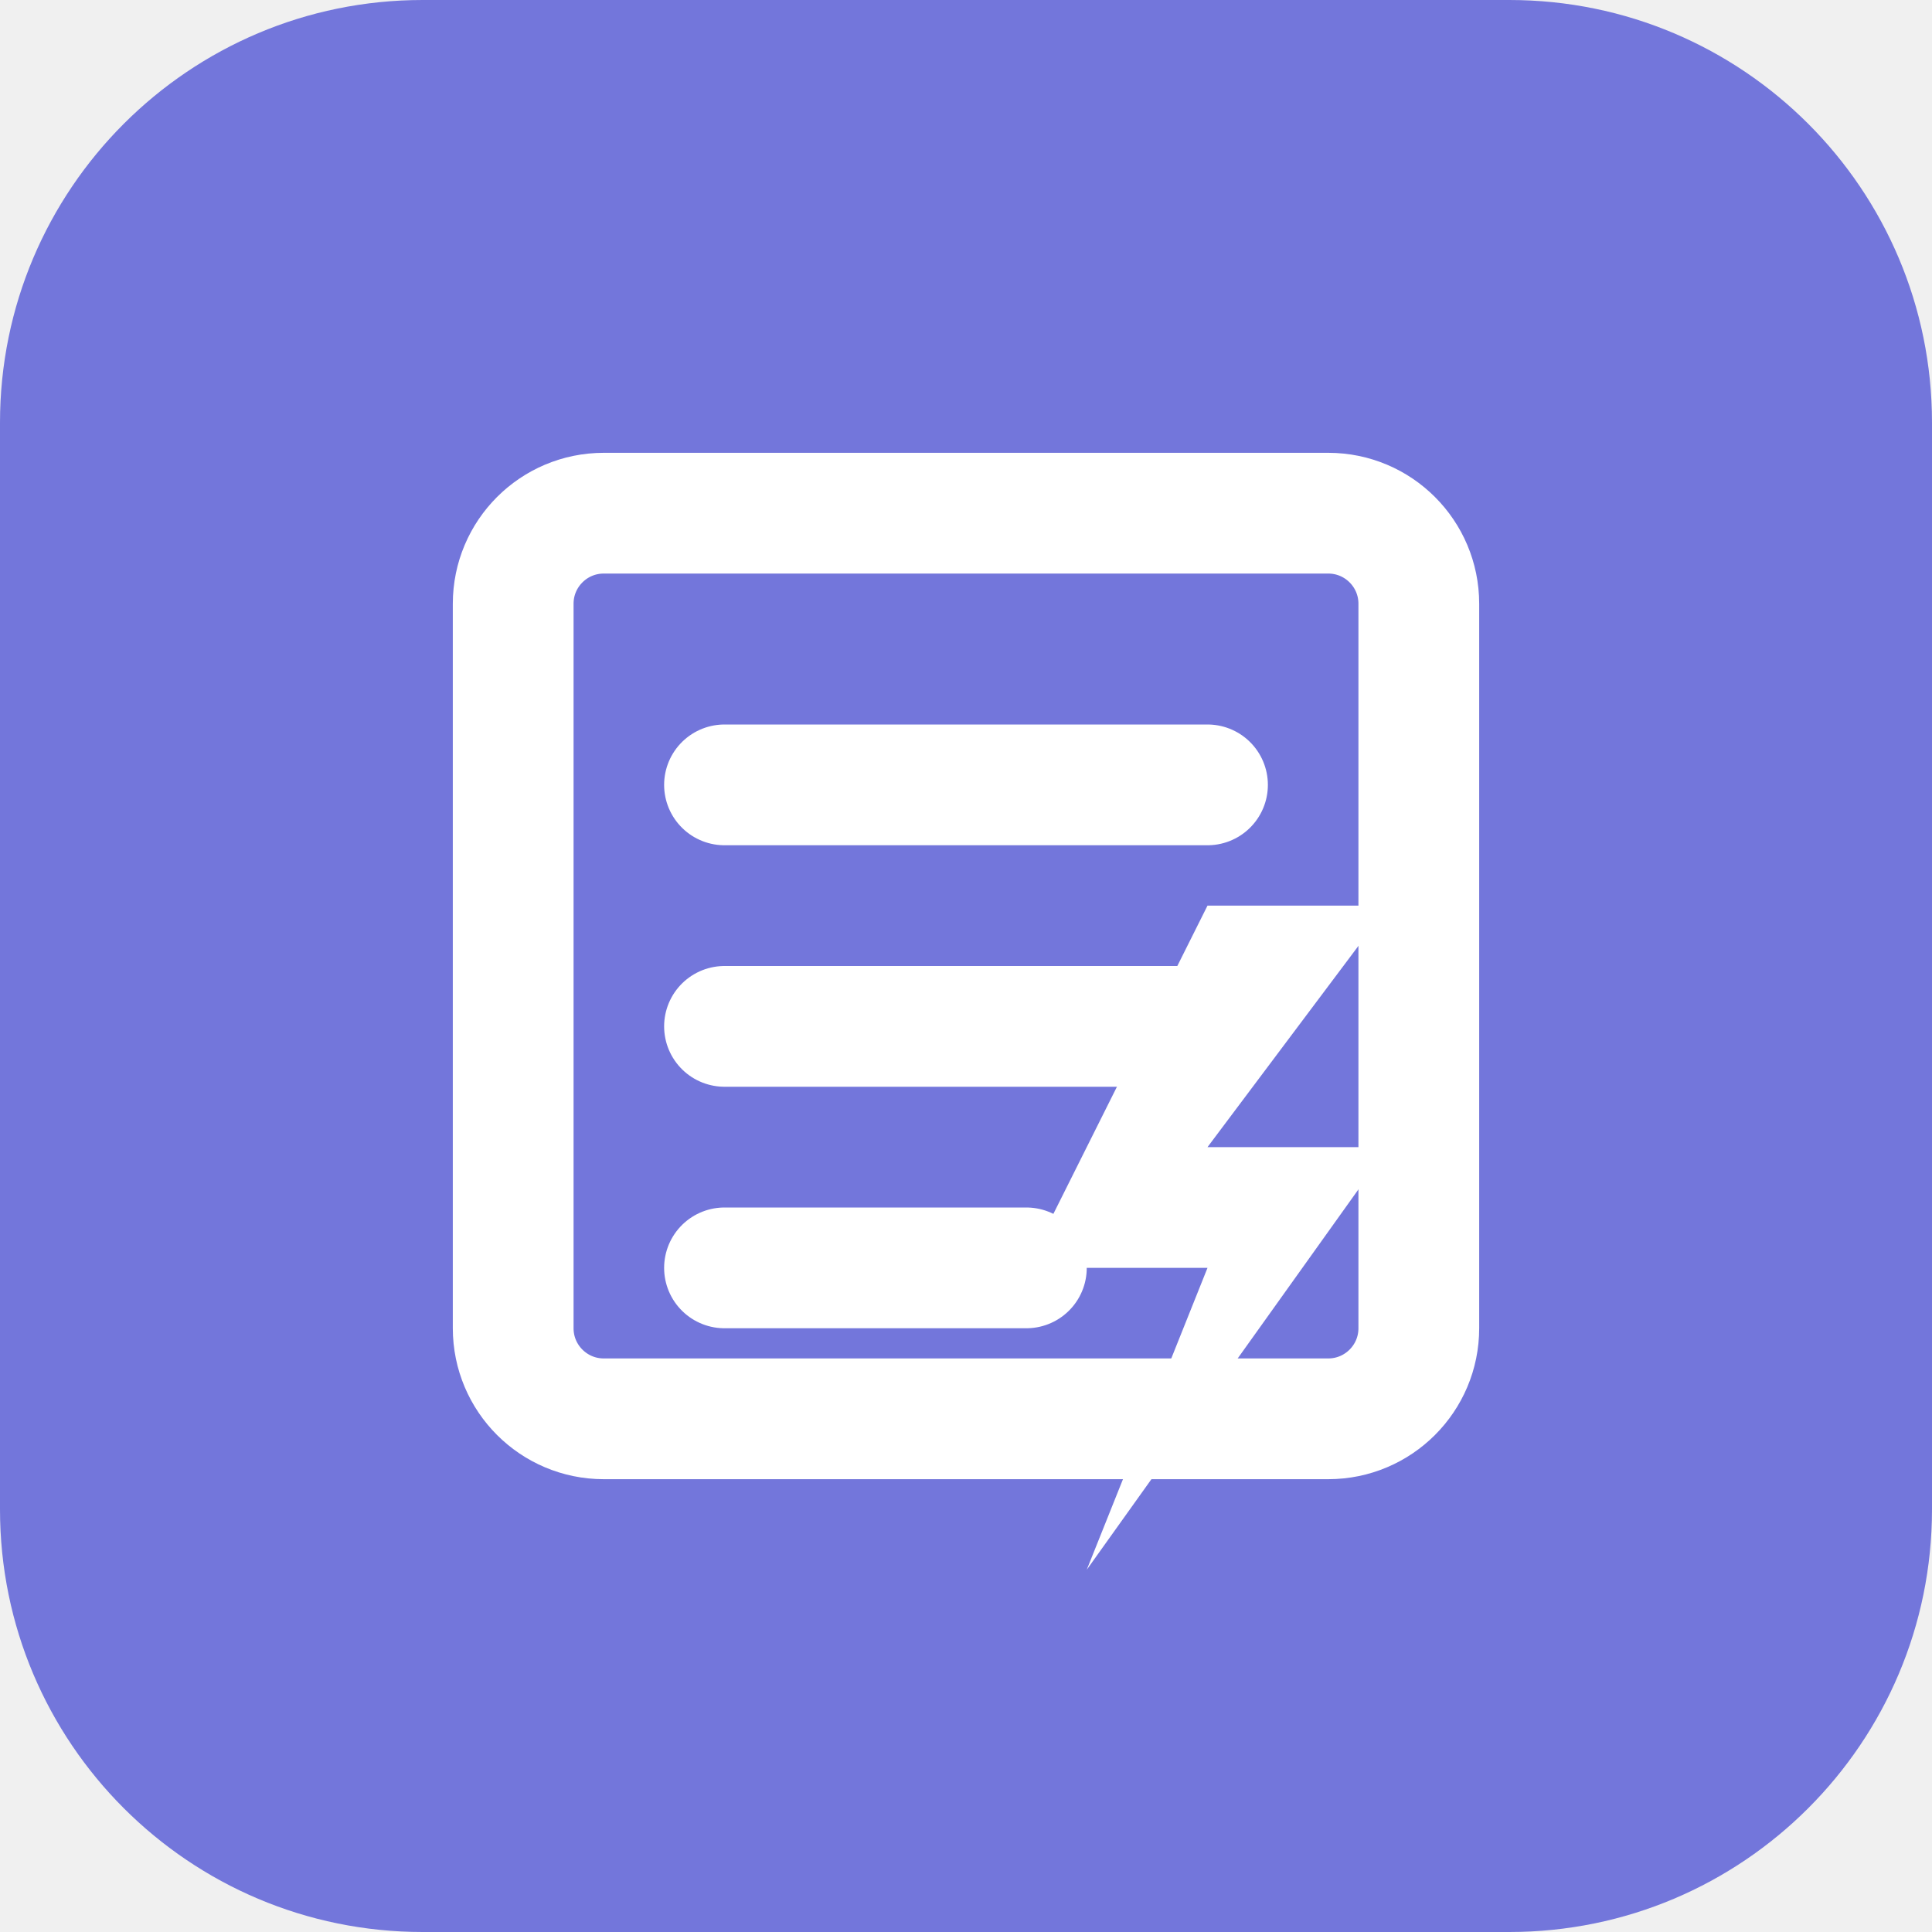
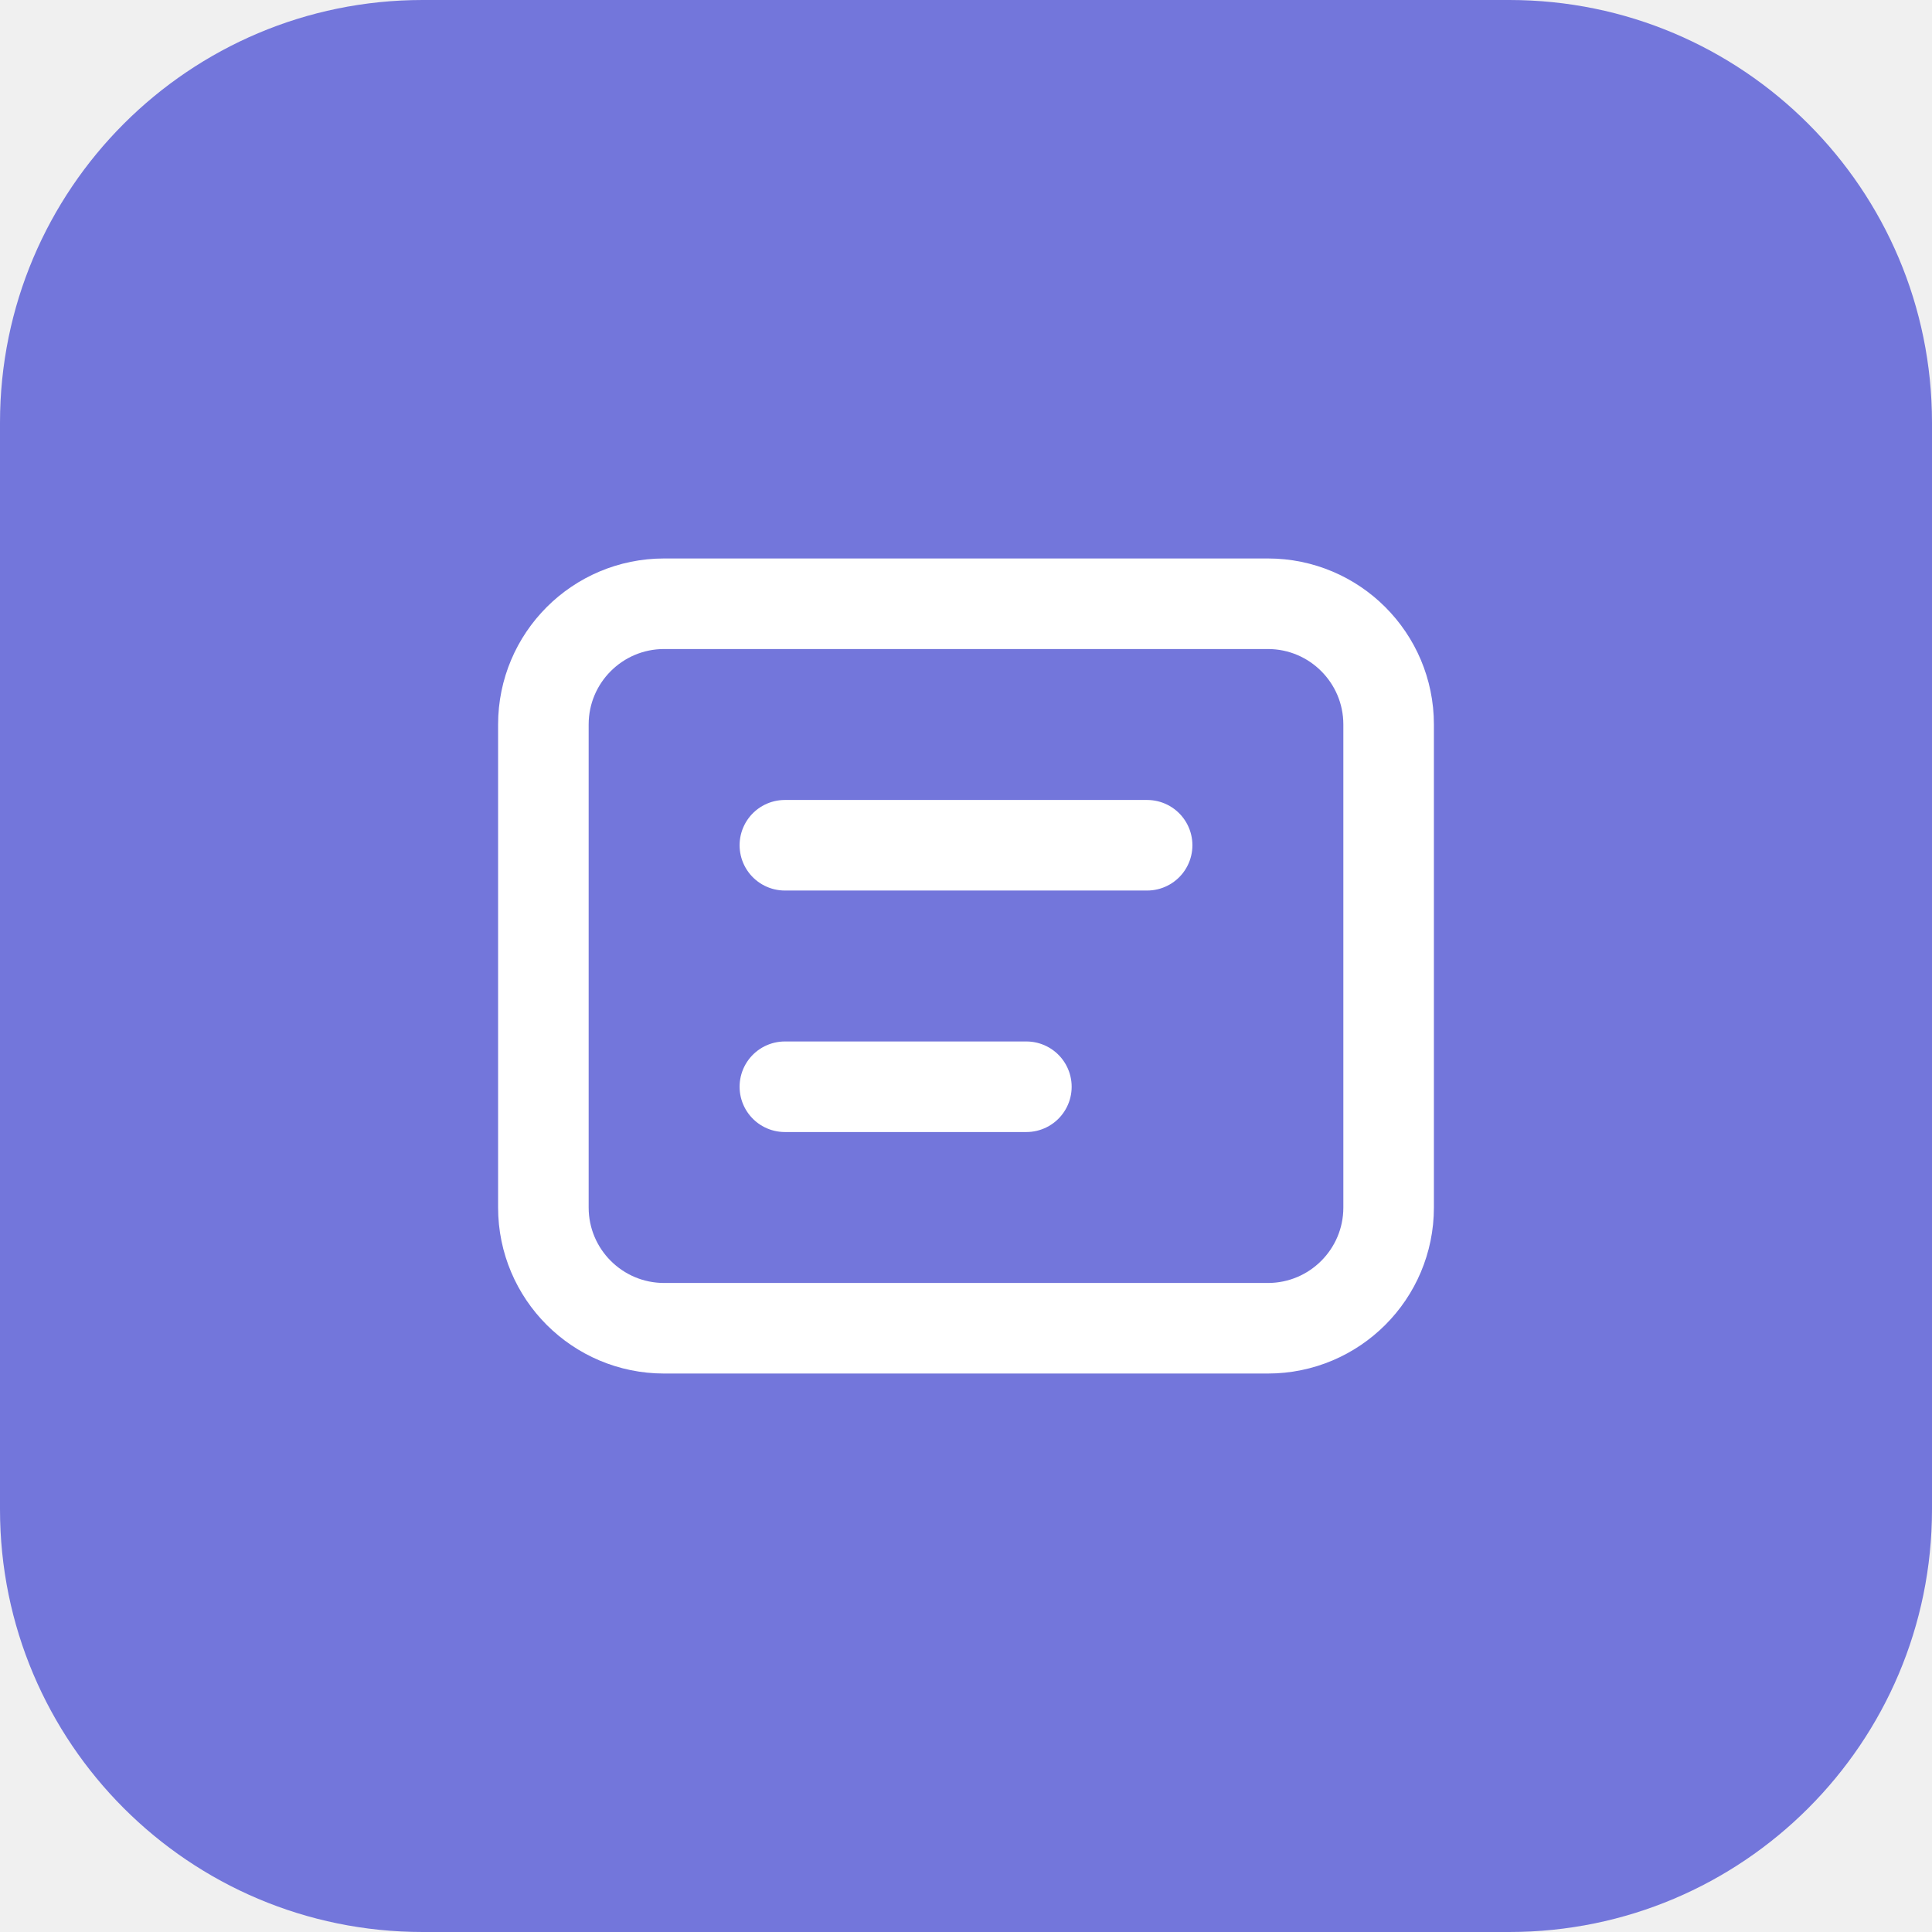
<svg xmlns="http://www.w3.org/2000/svg" viewBox="0 0 512 512">
  <rect width="512" height="512" rx="112" fill="#7376db" />
-   <path d="M160 136h192a24 24 0 0 1 24 24v192a24 24 0 0 1-24 24H160a24 24 0 0 1-24-24V160a24 24 0 0 1 24-24z" fill="none" stroke="#ffffff" stroke-width="32" stroke-linecap="round" stroke-linejoin="round" />
-   <path d="M192 208h128M192 272h128M192 336h80" fill="none" stroke="#ffffff" stroke-width="32" stroke-linecap="round" stroke-linejoin="round" />
-   <path d="M320 240l-48 96h48l-32 80 80-112h-48l48-64z" fill="#ffffff" />
+   <path d="M176 160h160a32 32 0 0 1 32 32v128a32 32 0 0 1-32 32H176a32 32 0 0 1-32-32V192a32 32 0 0 1 32-32z" fill="none" stroke="#ffffff" stroke-width="24" stroke-linecap="round" stroke-linejoin="round" />
+   <path d="M208 224h96M208 288h64" fill="none" stroke="#ffffff" stroke-width="24" stroke-linecap="round" stroke-linejoin="round" />
</svg>
